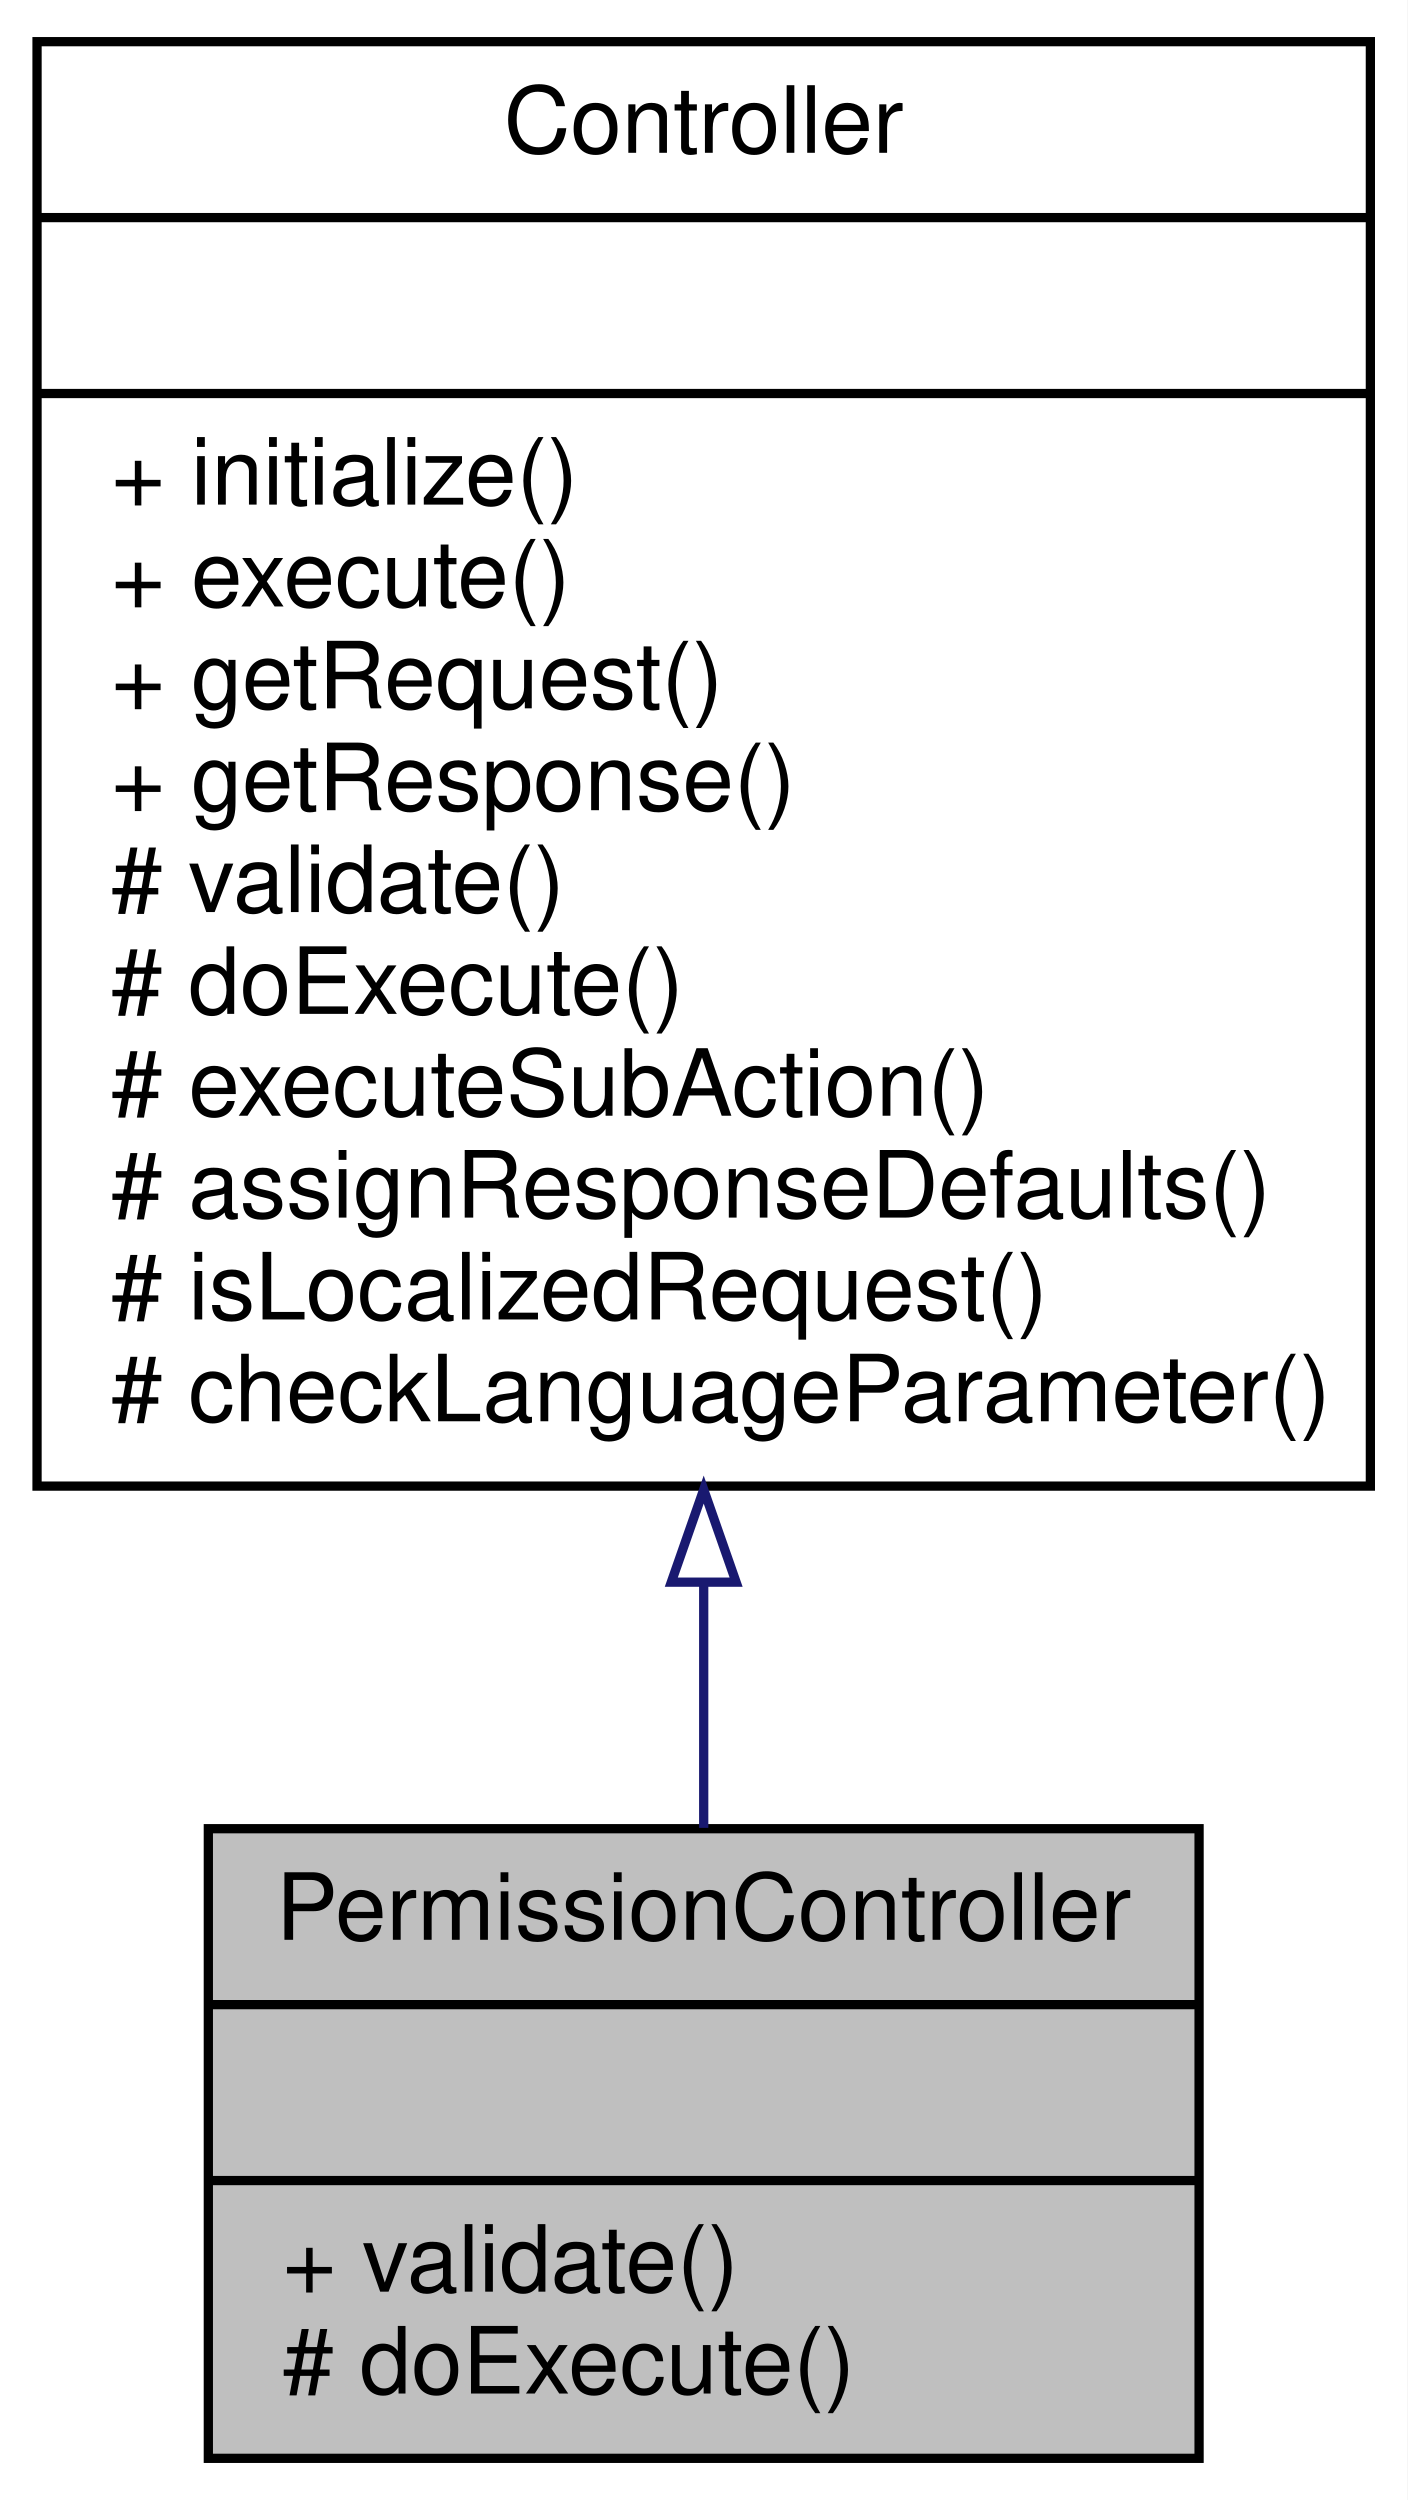
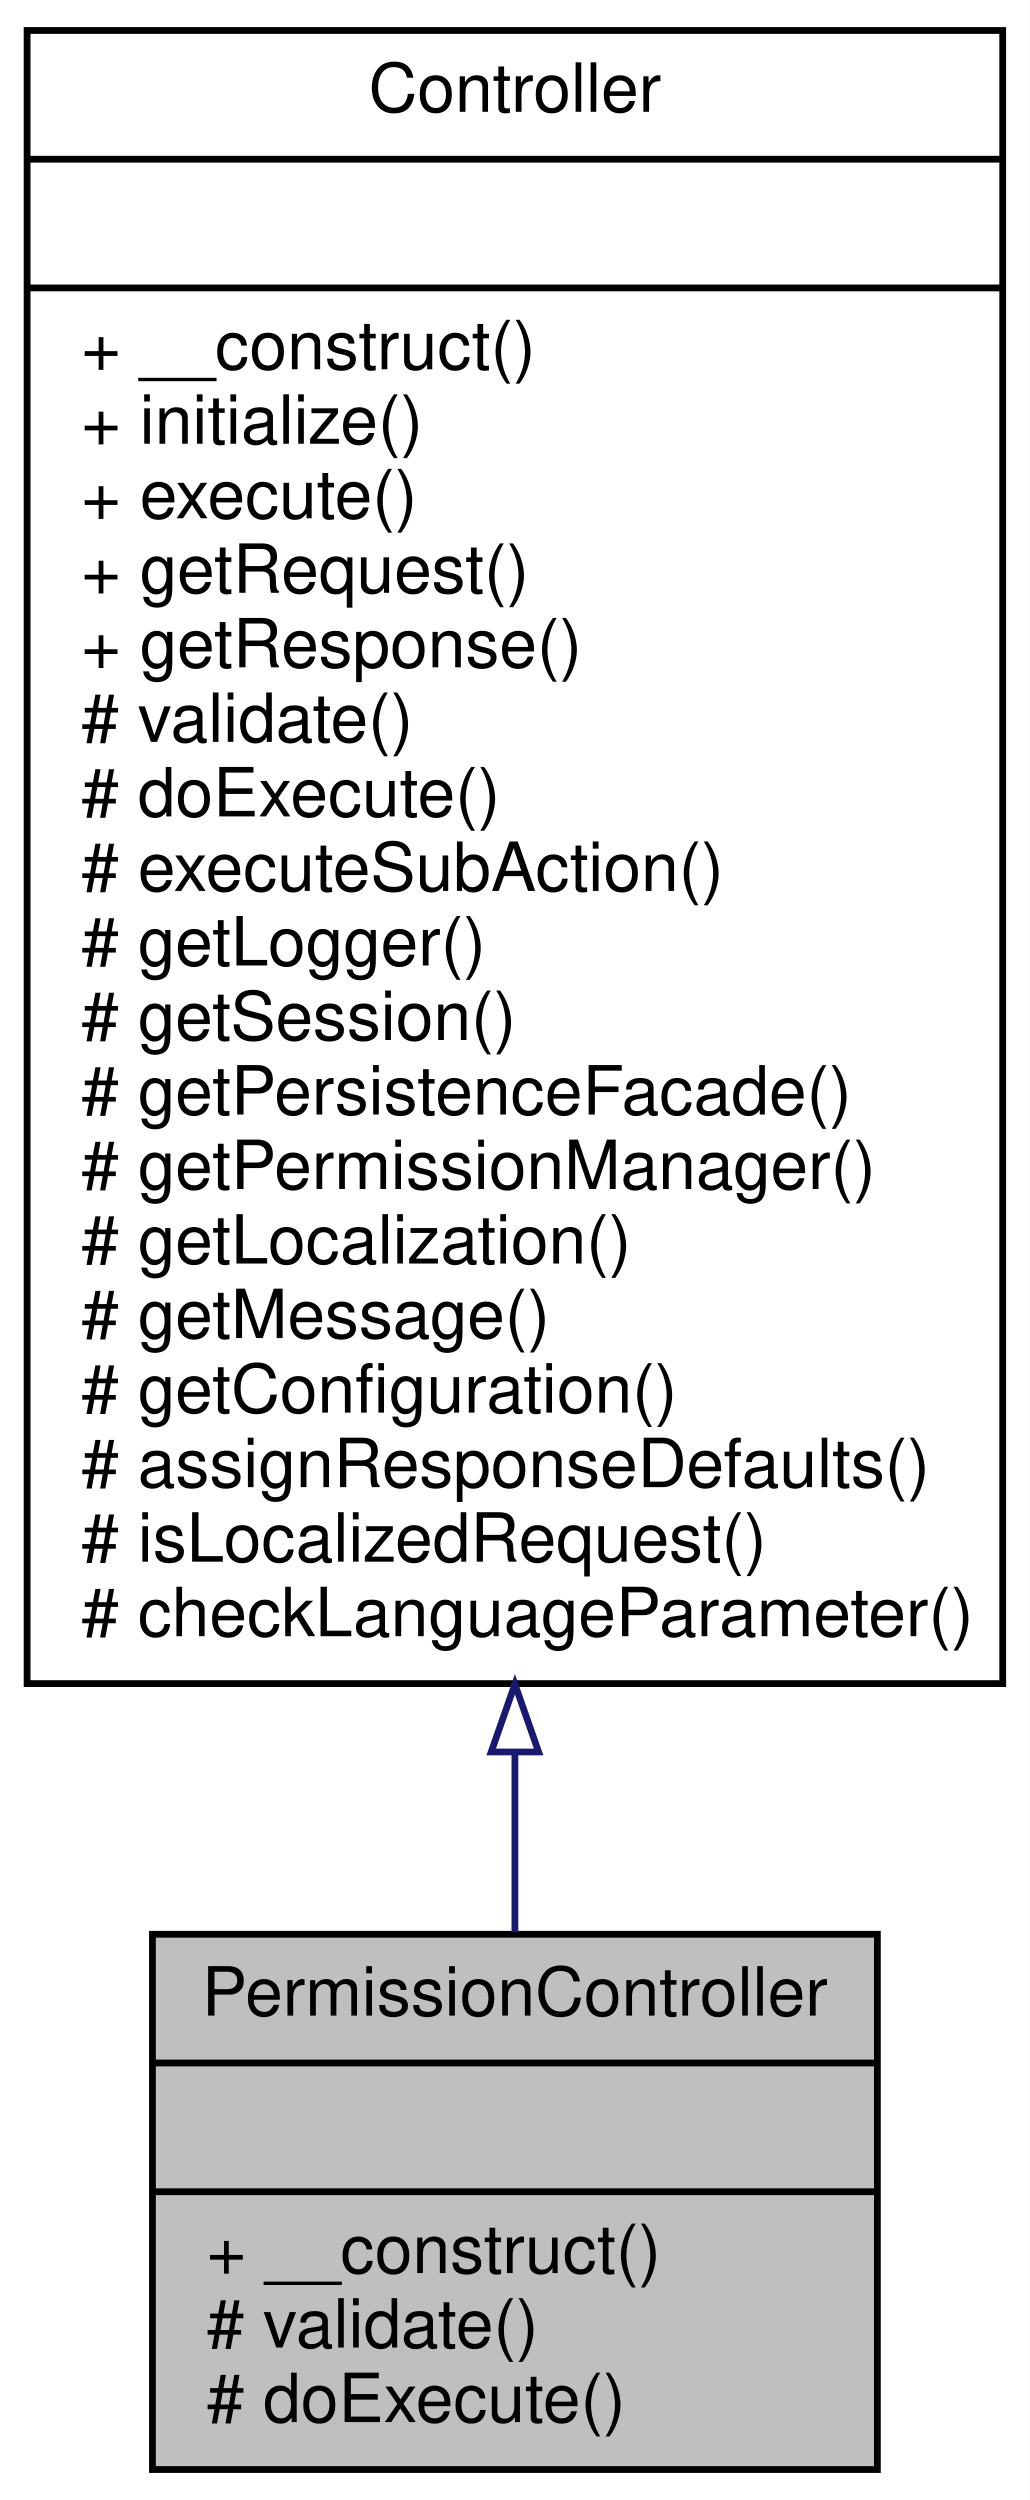
- <svg xmlns="http://www.w3.org/2000/svg" xmlns:xlink="http://www.w3.org/1999/xlink" width="152pt" height="270pt" viewBox="0.00 0.00 152.00 270.00">
-   <g id="graph0" class="graph" transform="scale(1 1) rotate(0) translate(4 266)">
-     <polygon fill="white" stroke="none" points="-4,4 -4,-266 148,-266 148,4 -4,4" />
+ <svg xmlns="http://www.w3.org/2000/svg" xmlns:xlink="http://www.w3.org/1999/xlink" width="152pt" height="369pt" viewBox="0.00 0.00 152.00 369.00">
+   <g id="graph0" class="graph" transform="scale(1 1) rotate(0) translate(4 365)">
+     <polygon fill="white" stroke="none" points="-4,4 -4,-365 148,-365 148,4 -4,4" />
    <g id="node1" class="node">
-       <polygon fill="#bfbfbf" stroke="black" points="18.5,-0.5 18.5,-68.5 125.5,-68.5 125.5,-0.5 18.5,-0.5" />
-       <text text-anchor="middle" x="72" y="-56.5" font-family="Helvetica,sans-Serif" font-size="10.00">PermissionController</text>
-       <polyline fill="none" stroke="black" points="18.5,-49.5 125.5,-49.5 " />
-       <text text-anchor="middle" x="72" y="-37.5" font-family="Helvetica,sans-Serif" font-size="10.00"> </text>
-       <polyline fill="none" stroke="black" points="18.5,-30.5 125.5,-30.5 " />
-       <text text-anchor="start" x="26.5" y="-18.5" font-family="Helvetica,sans-Serif" font-size="10.00">+ validate()</text>
+       <polygon fill="#bfbfbf" stroke="black" points="18.5,-0.5 18.5,-79.5 125.5,-79.5 125.5,-0.5 18.5,-0.5" />
+       <text text-anchor="middle" x="72" y="-67.5" font-family="Helvetica,sans-Serif" font-size="10.00">PermissionController</text>
+       <polyline fill="none" stroke="black" points="18.5,-60.5 125.5,-60.5 " />
+       <text text-anchor="middle" x="72" y="-48.5" font-family="Helvetica,sans-Serif" font-size="10.00"> </text>
+       <polyline fill="none" stroke="black" points="18.5,-41.5 125.5,-41.5 " />
+       <text text-anchor="start" x="26.5" y="-29.5" font-family="Helvetica,sans-Serif" font-size="10.00">+ __construct()</text>
+       <text text-anchor="start" x="26.5" y="-18.5" font-family="Helvetica,sans-Serif" font-size="10.00"># validate()</text>
      <text text-anchor="start" x="26.5" y="-7.5" font-family="Helvetica,sans-Serif" font-size="10.00"># doExecute()</text>
    </g>
    <g id="node2" class="node">
      <g id="a_node2">
        <a xlink:href="classwcmf_1_1lib_1_1presentation_1_1_controller.html" target="_top" xlink:title="Controller is the base class of all controllers. ">
-           <polygon fill="white" stroke="black" points="0,-105.5 0,-261.5 144,-261.5 144,-105.5 0,-105.5" />
-           <text text-anchor="middle" x="72" y="-249.5" font-family="Helvetica,sans-Serif" font-size="10.00">Controller</text>
-           <polyline fill="none" stroke="black" points="0,-242.5 144,-242.5 " />
-           <text text-anchor="middle" x="72" y="-230.5" font-family="Helvetica,sans-Serif" font-size="10.00"> </text>
-           <polyline fill="none" stroke="black" points="0,-223.5 144,-223.5 " />
-           <text text-anchor="start" x="8" y="-211.5" font-family="Helvetica,sans-Serif" font-size="10.00">+ initialize()</text>
-           <text text-anchor="start" x="8" y="-200.5" font-family="Helvetica,sans-Serif" font-size="10.00">+ execute()</text>
-           <text text-anchor="start" x="8" y="-189.5" font-family="Helvetica,sans-Serif" font-size="10.00">+ getRequest()</text>
-           <text text-anchor="start" x="8" y="-178.5" font-family="Helvetica,sans-Serif" font-size="10.00">+ getResponse()</text>
-           <text text-anchor="start" x="8" y="-167.5" font-family="Helvetica,sans-Serif" font-size="10.00"># validate()</text>
-           <text text-anchor="start" x="8" y="-156.5" font-family="Helvetica,sans-Serif" font-size="10.00"># doExecute()</text>
-           <text text-anchor="start" x="8" y="-145.5" font-family="Helvetica,sans-Serif" font-size="10.00"># executeSubAction()</text>
-           <text text-anchor="start" x="8" y="-134.5" font-family="Helvetica,sans-Serif" font-size="10.00"># assignResponseDefaults()</text>
-           <text text-anchor="start" x="8" y="-123.5" font-family="Helvetica,sans-Serif" font-size="10.00"># isLocalizedRequest()</text>
-           <text text-anchor="start" x="8" y="-112.5" font-family="Helvetica,sans-Serif" font-size="10.00"># checkLanguageParameter()</text>
+           <polygon fill="white" stroke="black" points="0,-116.5 0,-360.5 144,-360.5 144,-116.5 0,-116.5" />
+           <text text-anchor="middle" x="72" y="-348.5" font-family="Helvetica,sans-Serif" font-size="10.00">Controller</text>
+           <polyline fill="none" stroke="black" points="0,-341.5 144,-341.5 " />
+           <text text-anchor="middle" x="72" y="-329.5" font-family="Helvetica,sans-Serif" font-size="10.00"> </text>
+           <polyline fill="none" stroke="black" points="0,-322.5 144,-322.5 " />
+           <text text-anchor="start" x="8" y="-310.5" font-family="Helvetica,sans-Serif" font-size="10.00">+ __construct()</text>
+           <text text-anchor="start" x="8" y="-299.5" font-family="Helvetica,sans-Serif" font-size="10.00">+ initialize()</text>
+           <text text-anchor="start" x="8" y="-288.5" font-family="Helvetica,sans-Serif" font-size="10.00">+ execute()</text>
+           <text text-anchor="start" x="8" y="-277.5" font-family="Helvetica,sans-Serif" font-size="10.00">+ getRequest()</text>
+           <text text-anchor="start" x="8" y="-266.5" font-family="Helvetica,sans-Serif" font-size="10.00">+ getResponse()</text>
+           <text text-anchor="start" x="8" y="-255.5" font-family="Helvetica,sans-Serif" font-size="10.00"># validate()</text>
+           <text text-anchor="start" x="8" y="-244.5" font-family="Helvetica,sans-Serif" font-size="10.00"># doExecute()</text>
+           <text text-anchor="start" x="8" y="-233.5" font-family="Helvetica,sans-Serif" font-size="10.00"># executeSubAction()</text>
+           <text text-anchor="start" x="8" y="-222.5" font-family="Helvetica,sans-Serif" font-size="10.00"># getLogger()</text>
+           <text text-anchor="start" x="8" y="-211.5" font-family="Helvetica,sans-Serif" font-size="10.00"># getSession()</text>
+           <text text-anchor="start" x="8" y="-200.5" font-family="Helvetica,sans-Serif" font-size="10.00"># getPersistenceFacade()</text>
+           <text text-anchor="start" x="8" y="-189.5" font-family="Helvetica,sans-Serif" font-size="10.00"># getPermissionManager()</text>
+           <text text-anchor="start" x="8" y="-178.5" font-family="Helvetica,sans-Serif" font-size="10.00"># getLocalization()</text>
+           <text text-anchor="start" x="8" y="-167.5" font-family="Helvetica,sans-Serif" font-size="10.00"># getMessage()</text>
+           <text text-anchor="start" x="8" y="-156.5" font-family="Helvetica,sans-Serif" font-size="10.00"># getConfiguration()</text>
+           <text text-anchor="start" x="8" y="-145.5" font-family="Helvetica,sans-Serif" font-size="10.00"># assignResponseDefaults()</text>
+           <text text-anchor="start" x="8" y="-134.5" font-family="Helvetica,sans-Serif" font-size="10.00"># isLocalizedRequest()</text>
+           <text text-anchor="start" x="8" y="-123.5" font-family="Helvetica,sans-Serif" font-size="10.00"># checkLanguageParameter()</text>
        </a>
      </g>
    </g>
    <g id="edge1" class="edge">
-       <path fill="none" stroke="midnightblue" d="M72,-94.937C72,-85.633 72,-76.641 72,-68.588" />
-       <polygon fill="none" stroke="midnightblue" points="68.5,-95.126 72,-105.126 75.5,-95.126 68.5,-95.126" />
+       <path fill="none" stroke="midnightblue" d="M72,-106.402C72,-96.941 72,-87.939 72,-79.807" />
+       <polygon fill="none" stroke="midnightblue" points="68.5,-106.41 72,-116.41 75.5,-106.41 68.5,-106.41" />
    </g>
  </g>
</svg>
